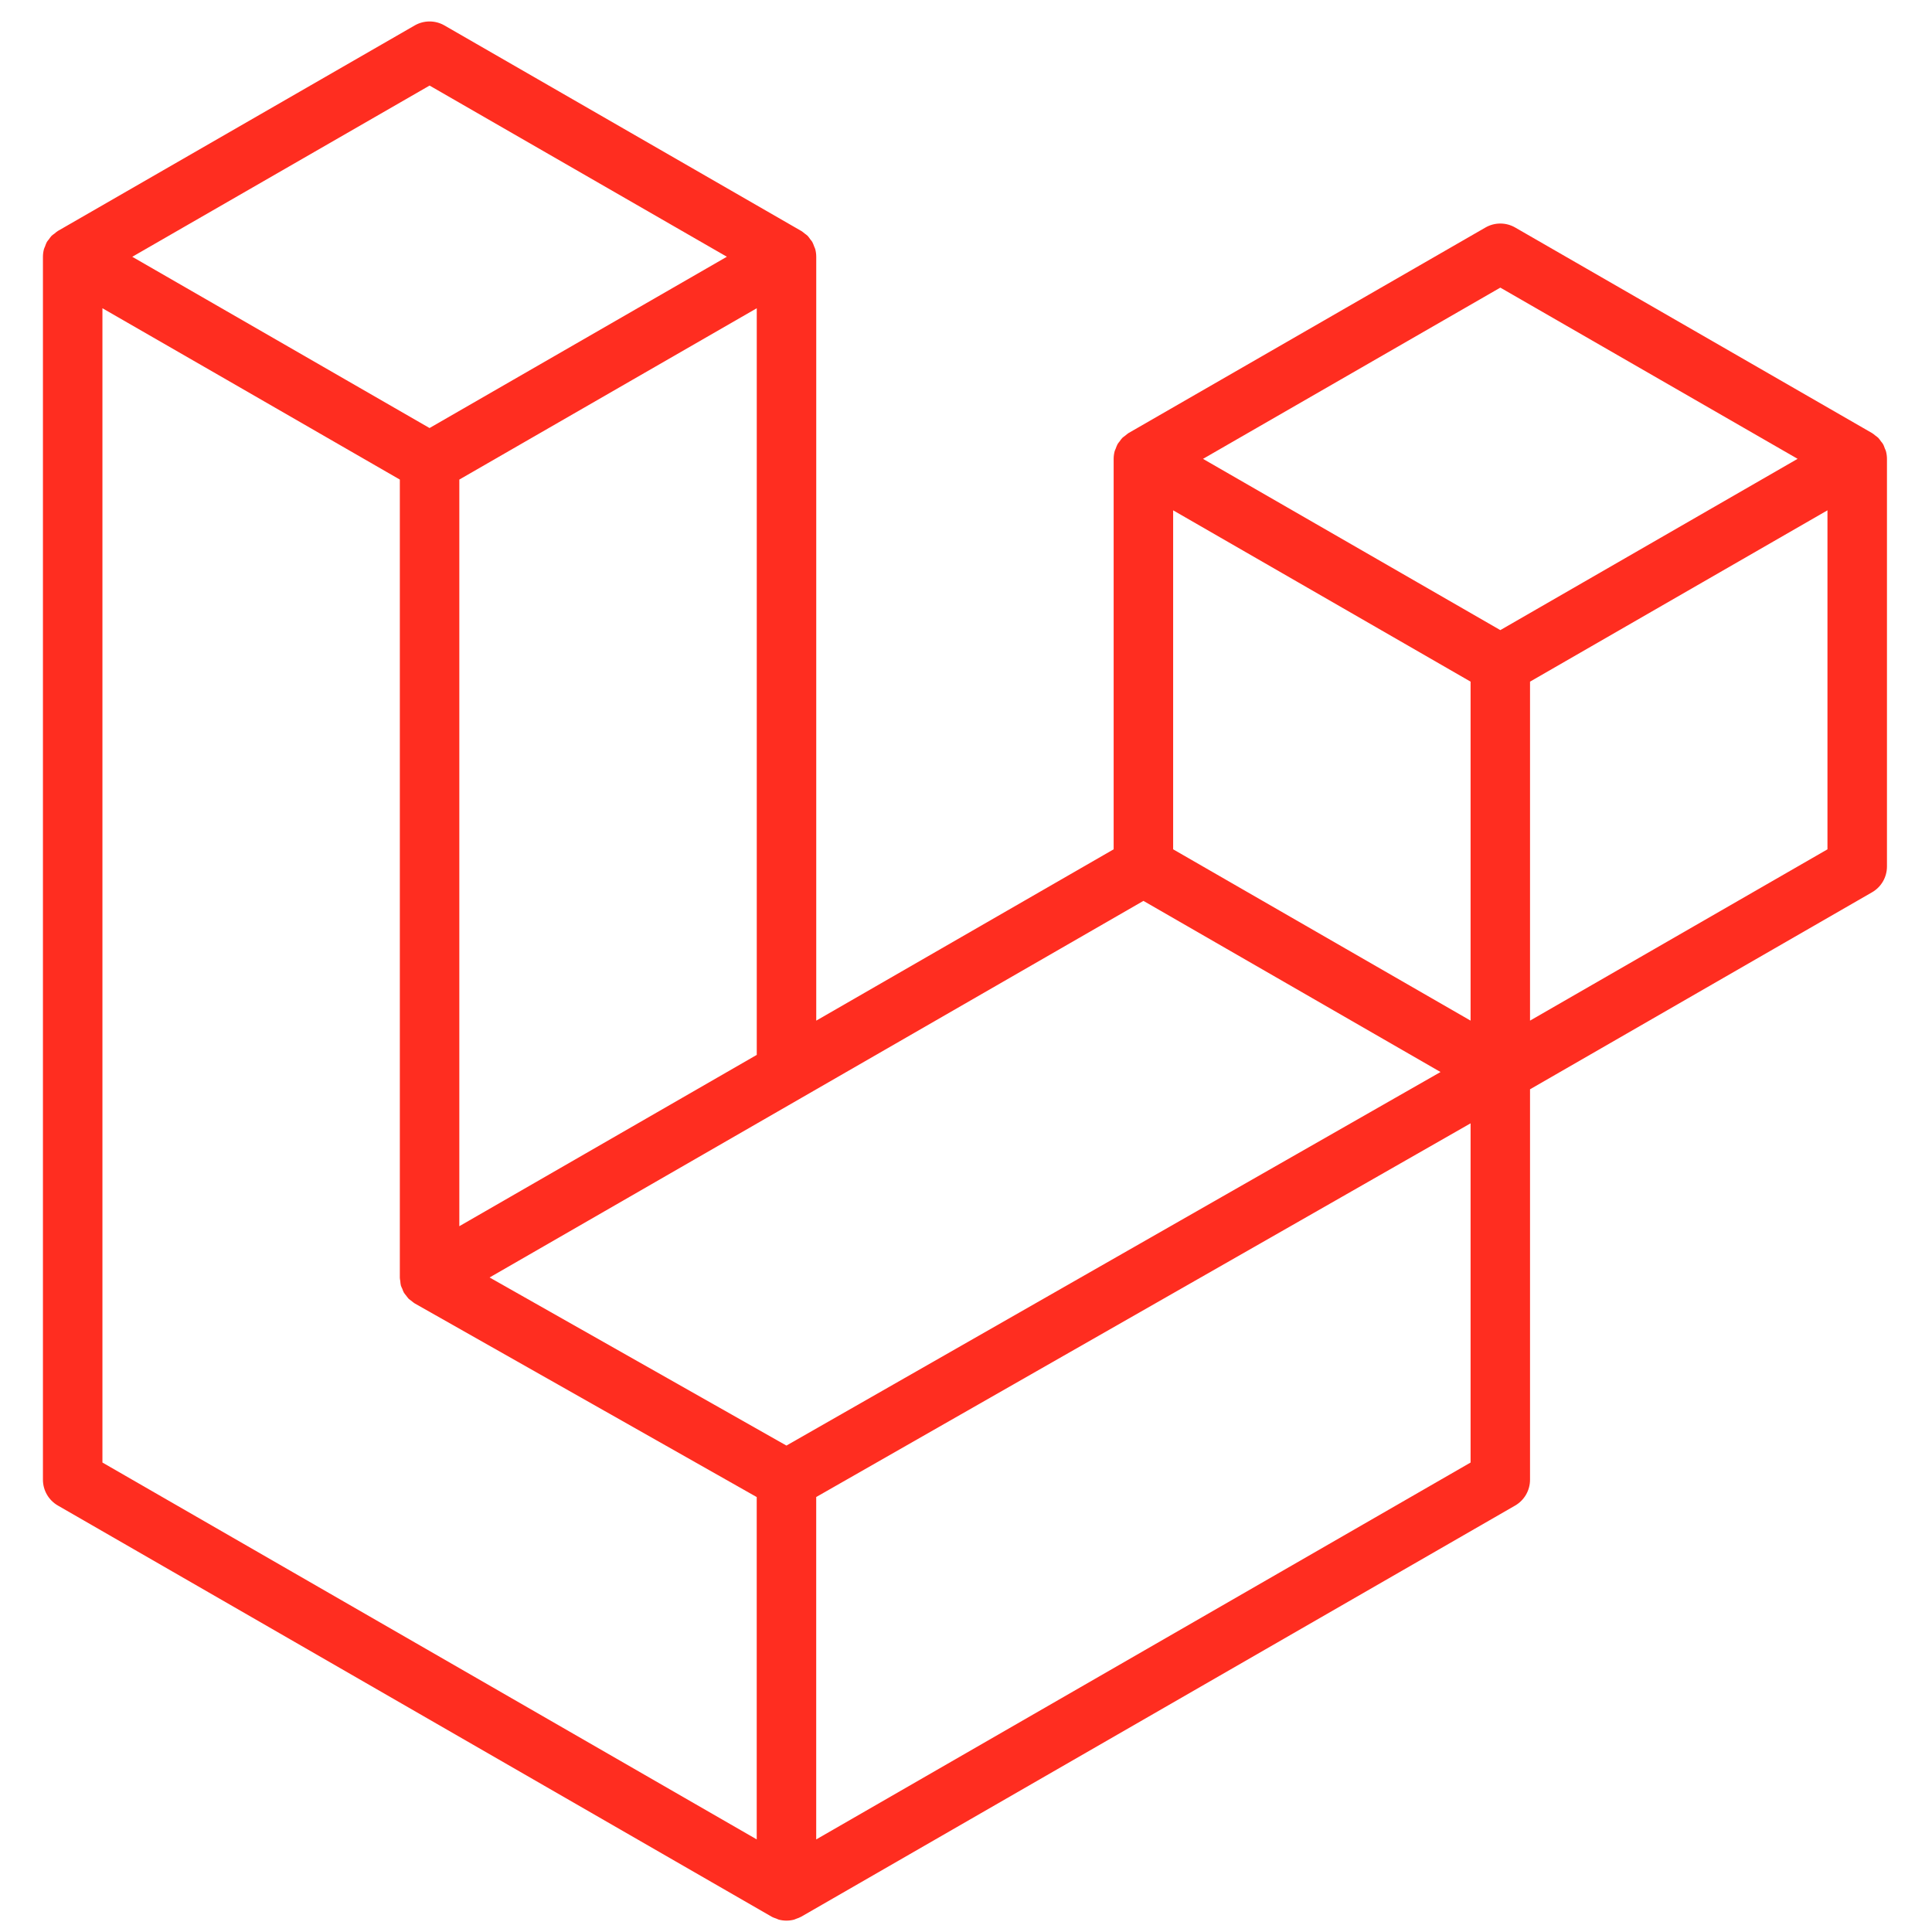
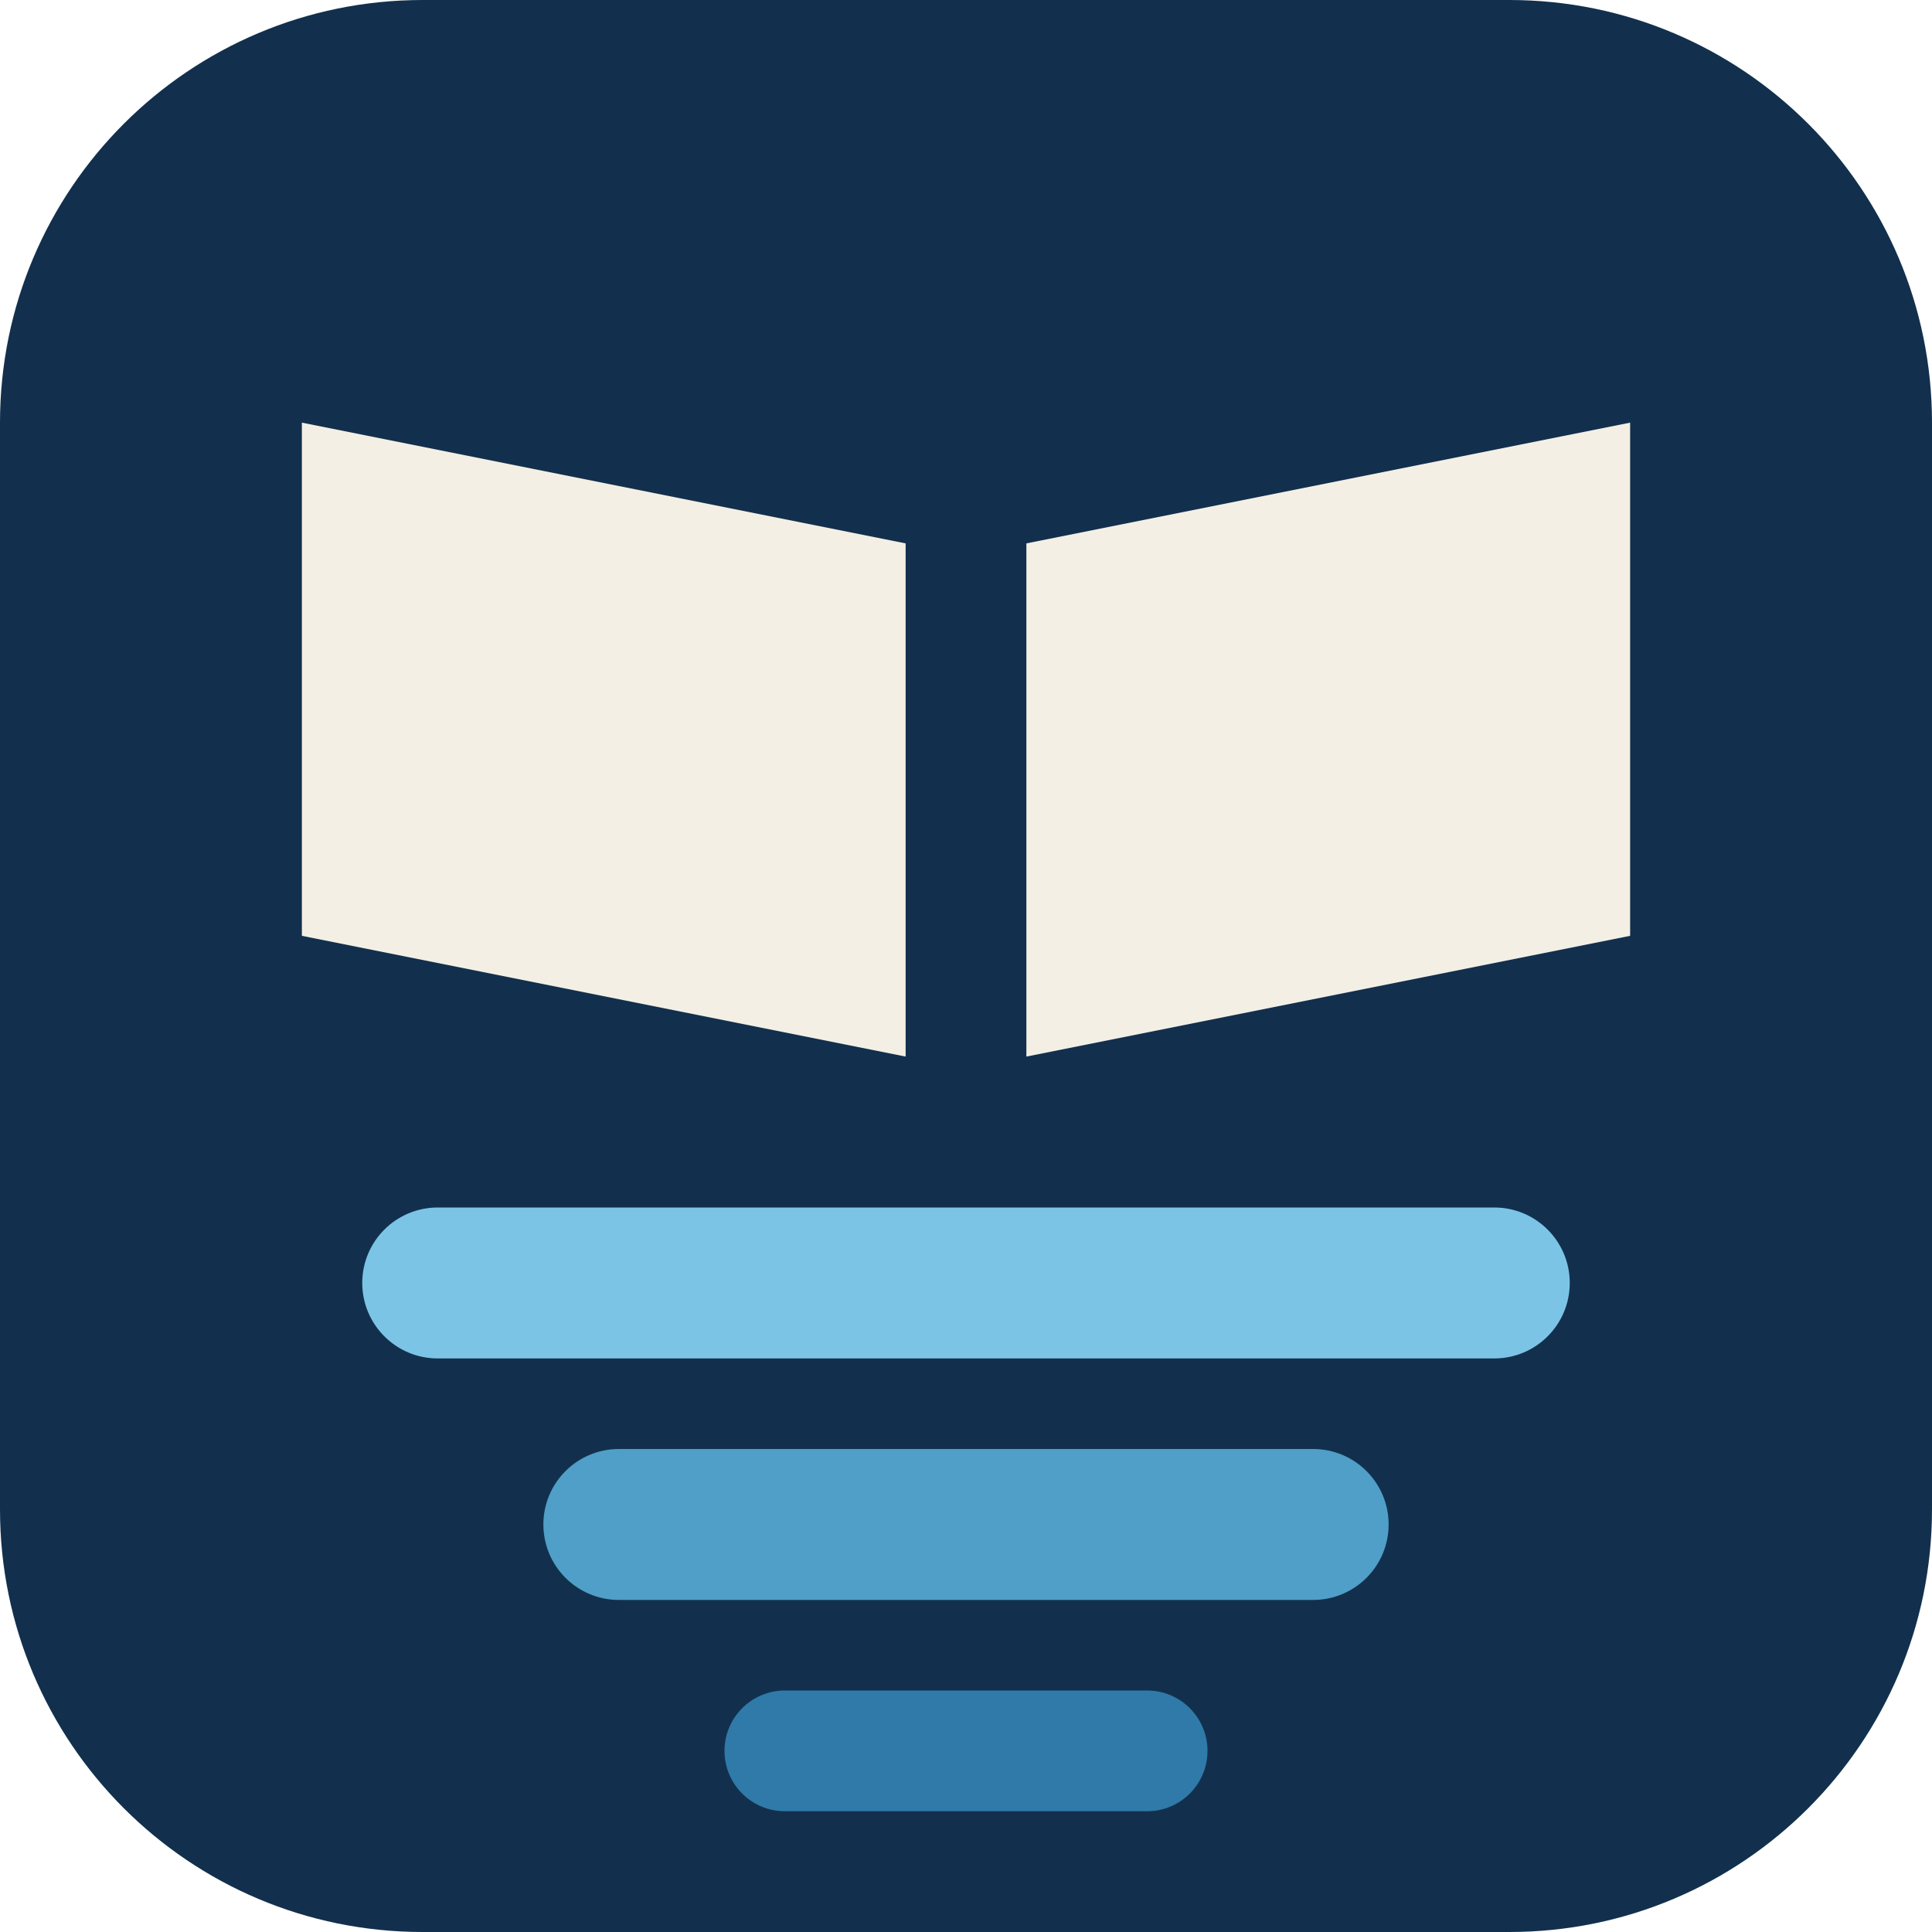
- <svg xmlns="http://www.w3.org/2000/svg" width="166" height="166" viewBox="0 0 166 166" fill="none">
-   <path fill-rule="evenodd" clip-rule="evenodd" d="M162.041 38.759C162.099 38.977 162.129 39.201 162.13 39.426V74.452C162.13 74.902 162.011 75.344 161.786 75.733C161.561 76.122 161.237 76.444 160.847 76.668L131.462 93.594V127.141C131.462 128.054 130.977 128.897 130.186 129.357L68.847 164.683C68.707 164.763 68.554 164.814 68.401 164.868C68.343 164.887 68.289 164.922 68.228 164.938C67.8 165.051 67.349 165.051 66.92 164.938C66.85 164.919 66.786 164.881 66.719 164.855C66.579 164.804 66.432 164.76 66.298 164.683L4.972 129.357C4.583 129.133 4.259 128.81 4.034 128.421C3.808 128.032 3.69 127.591 3.689 127.141L3.689 22.063C3.689 21.834 3.721 21.61 3.779 21.393C3.798 21.32 3.843 21.253 3.868 21.179C3.916 21.045 3.961 20.908 4.031 20.783C4.079 20.7 4.149 20.633 4.206 20.557C4.28 20.454 4.347 20.349 4.433 20.26C4.506 20.186 4.602 20.132 4.685 20.068C4.778 19.992 4.861 19.909 4.966 19.848L35.633 2.185C36.022 1.961 36.462 1.844 36.91 1.844C37.358 1.844 37.798 1.961 38.186 2.185L68.851 19.848H68.857C68.959 19.912 69.045 19.992 69.138 20.065C69.221 20.129 69.313 20.186 69.387 20.257C69.476 20.349 69.54 20.454 69.616 20.557C69.671 20.633 69.744 20.7 69.789 20.783C69.862 20.911 69.904 21.045 69.955 21.179C69.98 21.253 70.025 21.32 70.044 21.396C70.103 21.614 70.133 21.838 70.133 22.063V87.694L95.686 72.974V39.423C95.686 39.2 95.718 38.973 95.775 38.759C95.798 38.683 95.839 38.615 95.865 38.542C95.916 38.408 95.96 38.271 96.031 38.146C96.079 38.063 96.149 37.996 96.203 37.92C96.279 37.818 96.343 37.712 96.433 37.623C96.506 37.549 96.599 37.495 96.681 37.431C96.777 37.355 96.86 37.272 96.962 37.211L127.633 19.548C128.021 19.324 128.461 19.206 128.91 19.206C129.358 19.206 129.798 19.324 130.186 19.548L160.85 37.211C160.959 37.275 161.042 37.355 161.137 37.428C161.217 37.492 161.31 37.549 161.383 37.62C161.473 37.712 161.536 37.818 161.613 37.92C161.67 37.996 161.741 38.063 161.785 38.146C161.859 38.271 161.9 38.408 161.951 38.542C161.98 38.615 162.021 38.683 162.041 38.759ZM157.018 72.974V43.848L146.287 50.028L131.462 58.568V87.694L157.021 72.974H157.018ZM126.354 125.663V96.518L111.771 104.85L70.13 128.626V158.046L126.354 125.663ZM8.801 26.485V125.663L65.018 158.043V128.629L35.649 112L35.64 111.994L35.627 111.988C35.528 111.93 35.445 111.847 35.353 111.777C35.273 111.713 35.18 111.662 35.11 111.592L35.104 111.582C35.021 111.502 34.963 111.403 34.893 111.314C34.829 111.228 34.753 111.154 34.702 111.065L34.699 111.055C34.641 110.96 34.606 110.845 34.565 110.736C34.523 110.64 34.469 110.551 34.443 110.449C34.411 110.328 34.405 110.197 34.392 110.072C34.379 109.976 34.354 109.881 34.354 109.785V109.778V41.205L19.532 32.662L8.801 26.485ZM36.913 7.35L11.364 22.063L36.907 36.777L62.453 22.06L36.907 7.35H36.913ZM50.2 99.174L65.022 90.637V26.485L54.291 32.665L39.466 41.205V105.357L50.2 99.174ZM128.91 24.713L103.363 39.426L128.91 54.14L154.453 39.423L128.91 24.713ZM126.354 58.568L111.529 50.028L100.798 43.848V72.974L115.619 81.511L126.354 87.694V58.568ZM67.571 124.205L105.042 102.803L123.772 92.109L98.245 77.405L68.854 94.334L42.066 109.762L67.571 124.205Z" fill="#FF2D20" />
+ <svg xmlns="http://www.w3.org/2000/svg" viewBox="0 0 64 64">
+   <rect width="64" height="64" rx="14" fill="#12304d" />
+   <polygon points="10,14 30,18 30,35 10,31" fill="#f4efe4" />
+   <polygon points="34,18 54,14 54,31 34,35" fill="#f4efe4" />
+   <rect x="12" y="40" width="40" height="5" rx="2.5" fill="#7cc4e6" />
+   <rect x="18" y="48" width="28" height="5" rx="2.5" fill="#4f9fc8" />
+   <rect x="24" y="56" width="16" height="4" rx="2.0" fill="#2f7aa8" />
</svg>
